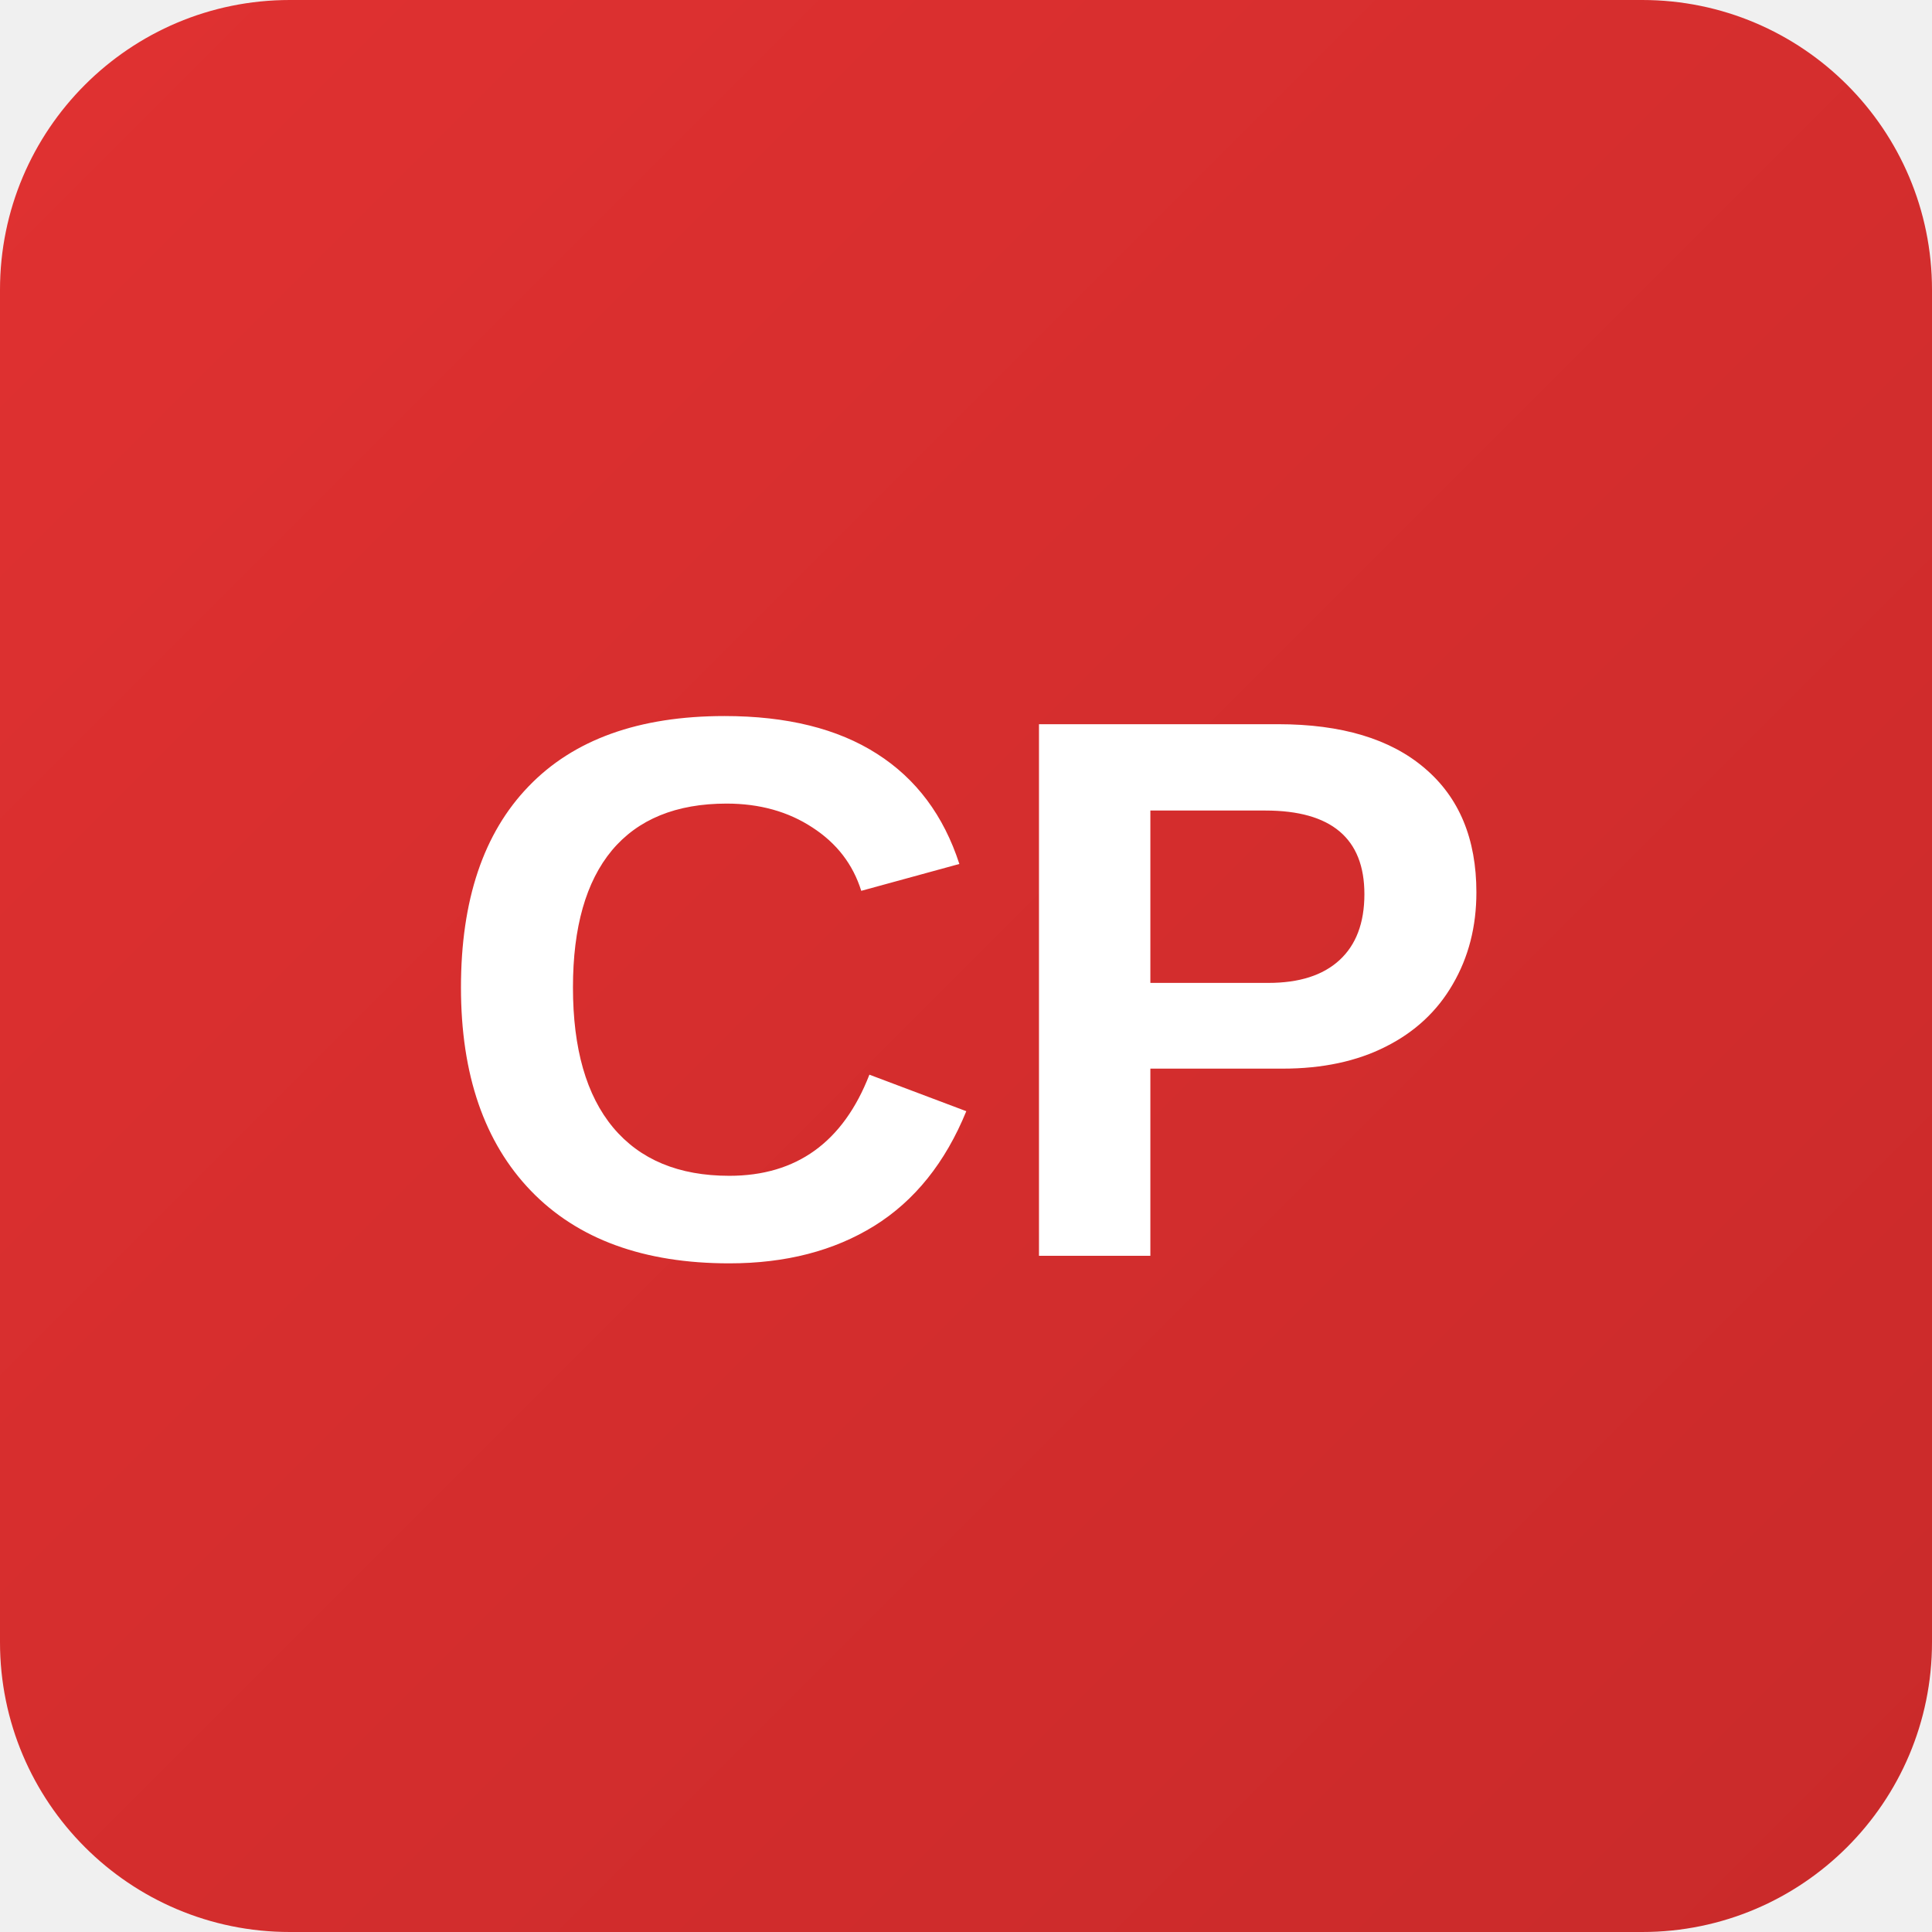
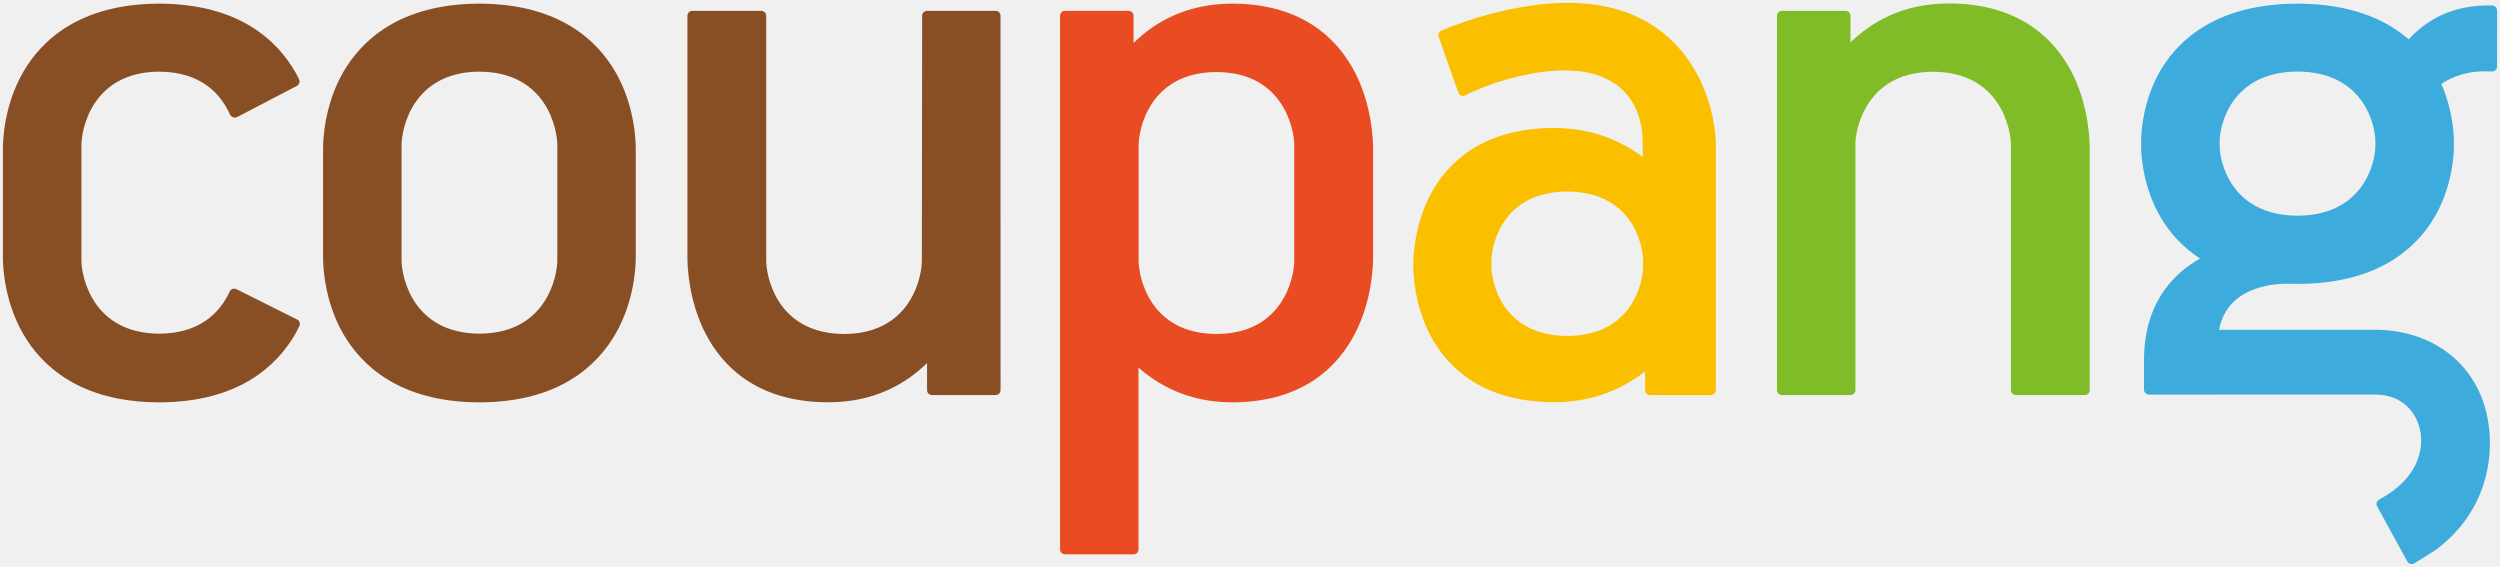
- <svg xmlns="http://www.w3.org/2000/svg" viewBox="0 0 100 100">
-   <defs>
-     <linearGradient id="grad1" x1="0%" y1="0%" x2="100%" y2="100%">
-       <stop offset="0%" style="stop-color:#E03131;stop-opacity:1" />
-       <stop offset="100%" style="stop-color:#C92A2A;stop-opacity:1" />
-     </linearGradient>
+ <svg xmlns="http://www.w3.org/2000/svg" width="86.59mm" height="19.638mm" viewBox="0 0 86.59 19.638" version="1.1" id="svg5">
+   <defs id="defs2">
+     <clipPath clipPathUnits="userSpaceOnUse" id="clipPath23">
+       <path d="M 0,40 H 177.773 V 0 H 0 Z" id="path21" />
+     </clipPath>
  </defs>
-   <rect width="100" height="100" rx="15" fill="url(#grad1)" />
-   <text x="50" y="65" font-family="Arial, sans-serif" font-size="40" font-weight="bold" fill="white" text-anchor="middle">CP</text>
+   <g id="layer1" transform="translate(-14.09273,-113.5701)">
+     <g id="g19" clip-path="url(#clipPath23)" transform="matrix(0.485957,0,0,-0.485957,14.19263,133.1084)">
+       <g id="g25" transform="translate(92.0436,21.6379)">
+         <path d="m 0,0 c 0,-1.162 -0.778,-5.221 -5.547,-5.237 -4.77,0.016 -5.548,4.075 -5.548,5.237 v 8.198 c 0,1.162 0.778,5.218 5.548,5.236 C -0.778,13.416 0,9.36 0,8.198 Z M 4.322,13.412 C 3.136,15.7 0.677,18.287 -4.391,18.308 v 0.002 h -0.032 -0.026 v -0.002 c -3.343,-0.013 -5.555,-1.38 -7.008,-2.804 v 1.94 c 0,0.193 -0.156,0.35 -0.35,0.35 h -4.54 c -0.193,0 -0.349,-0.157 -0.349,-0.35 V -20.59 c 0,-0.193 0.156,-0.35 0.349,-0.35 h 4.894 c 0.193,0 0.349,0.157 0.349,0.35 v 12.954 c 1.458,-1.262 3.569,-2.462 6.655,-2.472 h 0.026 0.032 c 5.068,0.018 7.527,2.606 8.713,4.894 1.244,2.401 1.295,4.933 1.295,5.445 v 7.741 c 0,0.508 -0.051,3.041 -1.295,5.44" style="fill:#e94b22;fill-opacity:1;fill-rule:nonzero;stroke:none" id="path27" />
+       </g>
+       <g id="g29" transform="translate(28.4157,21.6613)">
+         <path d="m 0,0 c 0,-1.162 0.781,-5.217 5.55,-5.237 4.768,0.02 5.551,4.075 5.551,5.237 v 8.197 c 0,1.161 -0.783,5.223 -5.551,5.24 C 0.781,13.42 0,9.358 0,8.197 Z m -5.596,7.948 c 0,0.509 0.056,3.041 1.43,5.442 1.318,2.287 4.053,4.874 9.683,4.894 v 0.002 H 5.55 5.577 v -0.002 c 5.632,-0.02 8.366,-2.607 9.68,-4.894 1.379,-2.401 1.435,-4.933 1.435,-5.442 v -7.74 c 0,-0.513 -0.056,-3.045 -1.435,-5.445 -1.314,-2.288 -4.048,-4.876 -9.68,-4.895 H 5.55 5.517 c -5.63,0.019 -8.365,2.607 -9.683,4.895 -1.374,2.4 -1.43,4.932 -1.43,5.445 z" style="fill:#894f24;fill-opacity:1;fill-rule:nonzero;stroke:none" id="path31" />
+       </g>
+       <g id="g33" transform="translate(71.1051,39.0822)">
+         <path d="m 0,0 c 0,0.189 -0.149,0.35 -0.35,0.35 h -4.886 c -0.201,0 -0.35,-0.161 -0.35,-0.35 l -0.02,-17.444 c 0,-1.16 -0.77,-5.217 -5.537,-5.237 -4.777,0.02 -5.556,4.077 -5.556,5.237 V 0 c 0,0.189 -0.16,0.35 -0.351,0.35 h -4.917 c -0.189,0 -0.349,-0.161 -0.349,-0.35 v -17.214 c 0,-0.511 0.049,-3.049 1.299,-5.447 1.179,-2.289 3.648,-4.877 8.714,-4.887 h 0.031 0.02 c 1.679,0 3.058,0.35 4.217,0.869 1.149,0.52 2.069,1.209 2.799,1.929 v -1.933 c 0,-0.193 0.156,-0.349 0.349,-0.349 h 4.541 c 0.193,0 0.349,0.156 0.349,0.349 z" style="fill:#894f24;fill-opacity:1;fill-rule:nonzero;stroke:none" id="path35" />
+       </g>
+       <g id="g37" transform="translate(116.903,21.1877)">
+         <path d="m 0,0 c 0,-1.09 -0.759,-4.907 -5.402,-4.925 -4.645,0.018 -5.403,3.835 -5.403,4.925 v 0.444 c 0,1.092 0.758,4.907 5.403,4.923 C -0.759,5.351 0,1.536 0,0.444 Z m 5.184,8.689 c -0.003,2.181 -1.092,7.29 -6.046,9.322 -4.785,1.962 -11.084,-0.191 -13.134,-1.023 -10e-4,-0.001 -0.375,-0.151 -0.375,-0.151 -0.179,-0.073 -0.265,-0.278 -0.192,-0.457 l 1.397,-3.963 c 0.062,-0.171 0.244,-0.267 0.416,-0.22 0.057,0.015 0.14,0.059 0.164,0.072 1.898,0.96 6.809,2.576 9.829,1.199 2.97,-1.354 2.711,-4.515 2.728,-4.853 V 7.839 c -1.441,1.049 -3.45,2.048 -6.288,2.058 h -0.027 -0.024 c -5.075,-0.019 -7.53,-2.462 -8.721,-4.626 -1.239,-2.266 -1.292,-4.658 -1.292,-5.143 V 0.119 c 0,-0.478 0.053,-2.874 1.292,-5.14 1.191,-2.162 3.646,-4.604 8.721,-4.626 h 0.024 0.027 c 2.955,0.011 5.013,1.074 6.462,2.196 v -1.337 c 0,-0.192 0.156,-0.35 0.349,-0.35 h 4.34 c 0.193,0 0.35,0.158 0.35,0.35 L 5.189,8.503 c 0,0.063 0,0.124 -0.005,0.186" style="fill:#fac000;fill-opacity:1;fill-rule:nonzero;stroke:none" id="path39" />
+       </g>
+       <g id="g41" transform="translate(169.0963,29.7932)">
+         <path d="m 0,0 c 0,-1.066 -0.779,-4.943 -5.549,-4.96 -4.773,0.017 -5.549,3.894 -5.549,4.96 v 0.349 c 0,1.069 0.776,4.947 5.549,4.963 C -0.779,5.296 0,1.418 0,0.349 Z M 8.306,10.021 C 5.434,10.102 3.572,8.916 2.374,7.608 0.763,9.01 -1.719,10.14 -5.515,10.152 v 0.002 h -0.034 -0.03 v -0.002 c -5.629,-0.02 -8.363,-2.482 -9.683,-4.666 -1.372,-2.292 -1.434,-4.704 -1.434,-5.189 V 0.033 c 0,-0.489 0.062,-2.903 1.439,-5.188 0.587,-0.98 1.465,-2.011 2.758,-2.858 -2.119,-1.218 -3.99,-3.37 -3.99,-7.255 l -10e-4,-2.092 c 0,-0.194 0.157,-0.35 0.35,-0.35 l 16.127,0.001 c 1.937,0 2.913,-1.276 3.187,-2.476 0.341,-1.504 -0.237,-3.538 -2.751,-4.918 L 0.255,-25.2 c -0.164,-0.095 -0.223,-0.304 -0.132,-0.471 l 2.156,-3.94 c 0.094,-0.172 0.311,-0.233 0.481,-0.136 0,0 1.113,0.681 1.473,0.923 0.363,0.244 0.682,0.525 0.983,0.806 2.766,2.581 3.344,6.133 2.722,8.904 -0.844,3.761 -4.037,6.022 -7.951,6.022 h -11.124 c 0.612,3.361 4.533,3.298 5.003,3.279 0,0 0.607,-0.009 0.619,-0.009 5.628,0.017 8.359,2.482 9.676,4.667 1.375,2.285 1.437,4.699 1.437,5.188 V 0.297 C 5.598,0.712 5.55,2.498 4.703,4.426 5.44,4.937 6.587,5.41 8.272,5.32 L 8.315,5.319 C 8.509,5.316 8.668,5.47 8.672,5.663 l 0.005,3.946 v 0.002 0.018 c 0,0.209 -0.137,0.392 -0.371,0.392" style="fill:#3dacdc;fill-opacity:1;fill-rule:nonzero;stroke:none" id="path43" />
+       </g>
+       <g id="g45" transform="translate(20.9752,17.4289)">
+         <path d="M 0,0 -4.332,2.168 C -4.505,2.254 -4.715,2.184 -4.801,2.011 L -4.831,1.952 -4.833,1.951 c -0.671,-1.436 -2.09,-2.943 -4.995,-2.956 -4.768,0.022 -5.55,4.075 -5.55,5.237 v 8.198 c 0,1.16 0.782,5.221 5.55,5.239 2.946,-0.012 4.362,-1.562 5.022,-3.021 0.056,-0.145 0.196,-0.252 0.366,-0.252 0.062,0 0.117,0.019 0.175,0.047 0.004,-0.002 4.246,2.213 4.246,2.213 0.171,0.089 0.238,0.3 0.148,0.472 l -0.004,0.008 c -0.001,0.001 -0.001,0.003 -0.001,0.004 -0.076,0.16 -0.153,0.32 -0.245,0.481 -1.315,2.288 -4.049,4.875 -9.681,4.896 v 0.002 h -0.031 -0.03 v -0.002 c -5.627,-0.021 -8.363,-2.608 -9.676,-4.896 -1.38,-2.399 -1.436,-4.932 -1.436,-5.44 V 4.44 c 0,-0.512 0.056,-3.044 1.436,-5.445 1.313,-2.288 4.049,-4.876 9.676,-4.894 h 0.061 c 5.632,0.018 8.366,2.606 9.681,4.894 0.006,0.009 0.275,0.535 0.275,0.535 C 0.241,-0.297 0.172,-0.087 0,0" style="fill:#894f24;fill-opacity:1;fill-rule:nonzero;stroke:none" id="path47" />
+       </g>
+       <g id="g49" transform="translate(147.4489,35.0686)">
+         <path d="m 0,0 c -1.19,2.289 -3.65,4.874 -8.72,4.892 v 0.004 c -0.009,0 -0.013,-0.004 -0.032,-0.004 -0.003,0 -0.012,0.004 -0.025,0.004 V 4.892 C -12.11,4.883 -14.31,3.524 -15.766,2.112 l 0.003,1.902 c 0,0.192 -0.156,0.349 -0.349,0.349 h -4.54 c -0.194,0 -0.35,-0.157 -0.35,-0.349 v -26.682 c 0,-0.193 0.156,-0.351 0.35,-0.351 h 4.89 c 0.194,0 0.35,0.158 0.35,0.351 V -4.93 c 0.117,1.422 1.096,4.937 5.535,4.954 4.773,-0.018 5.55,-4.077 5.55,-5.239 v -17.453 c 0,-0.193 0.157,-0.351 0.35,-0.351 h 4.914 c 0.194,0 0.35,0.158 0.35,0.351 V -5.444 C 1.287,-4.933 1.239,-2.401 0,0" style="fill:#80bc27;fill-opacity:1;fill-rule:nonzero;stroke:none" id="path51" />
+       </g>
+     </g>
+   </g>
</svg>
